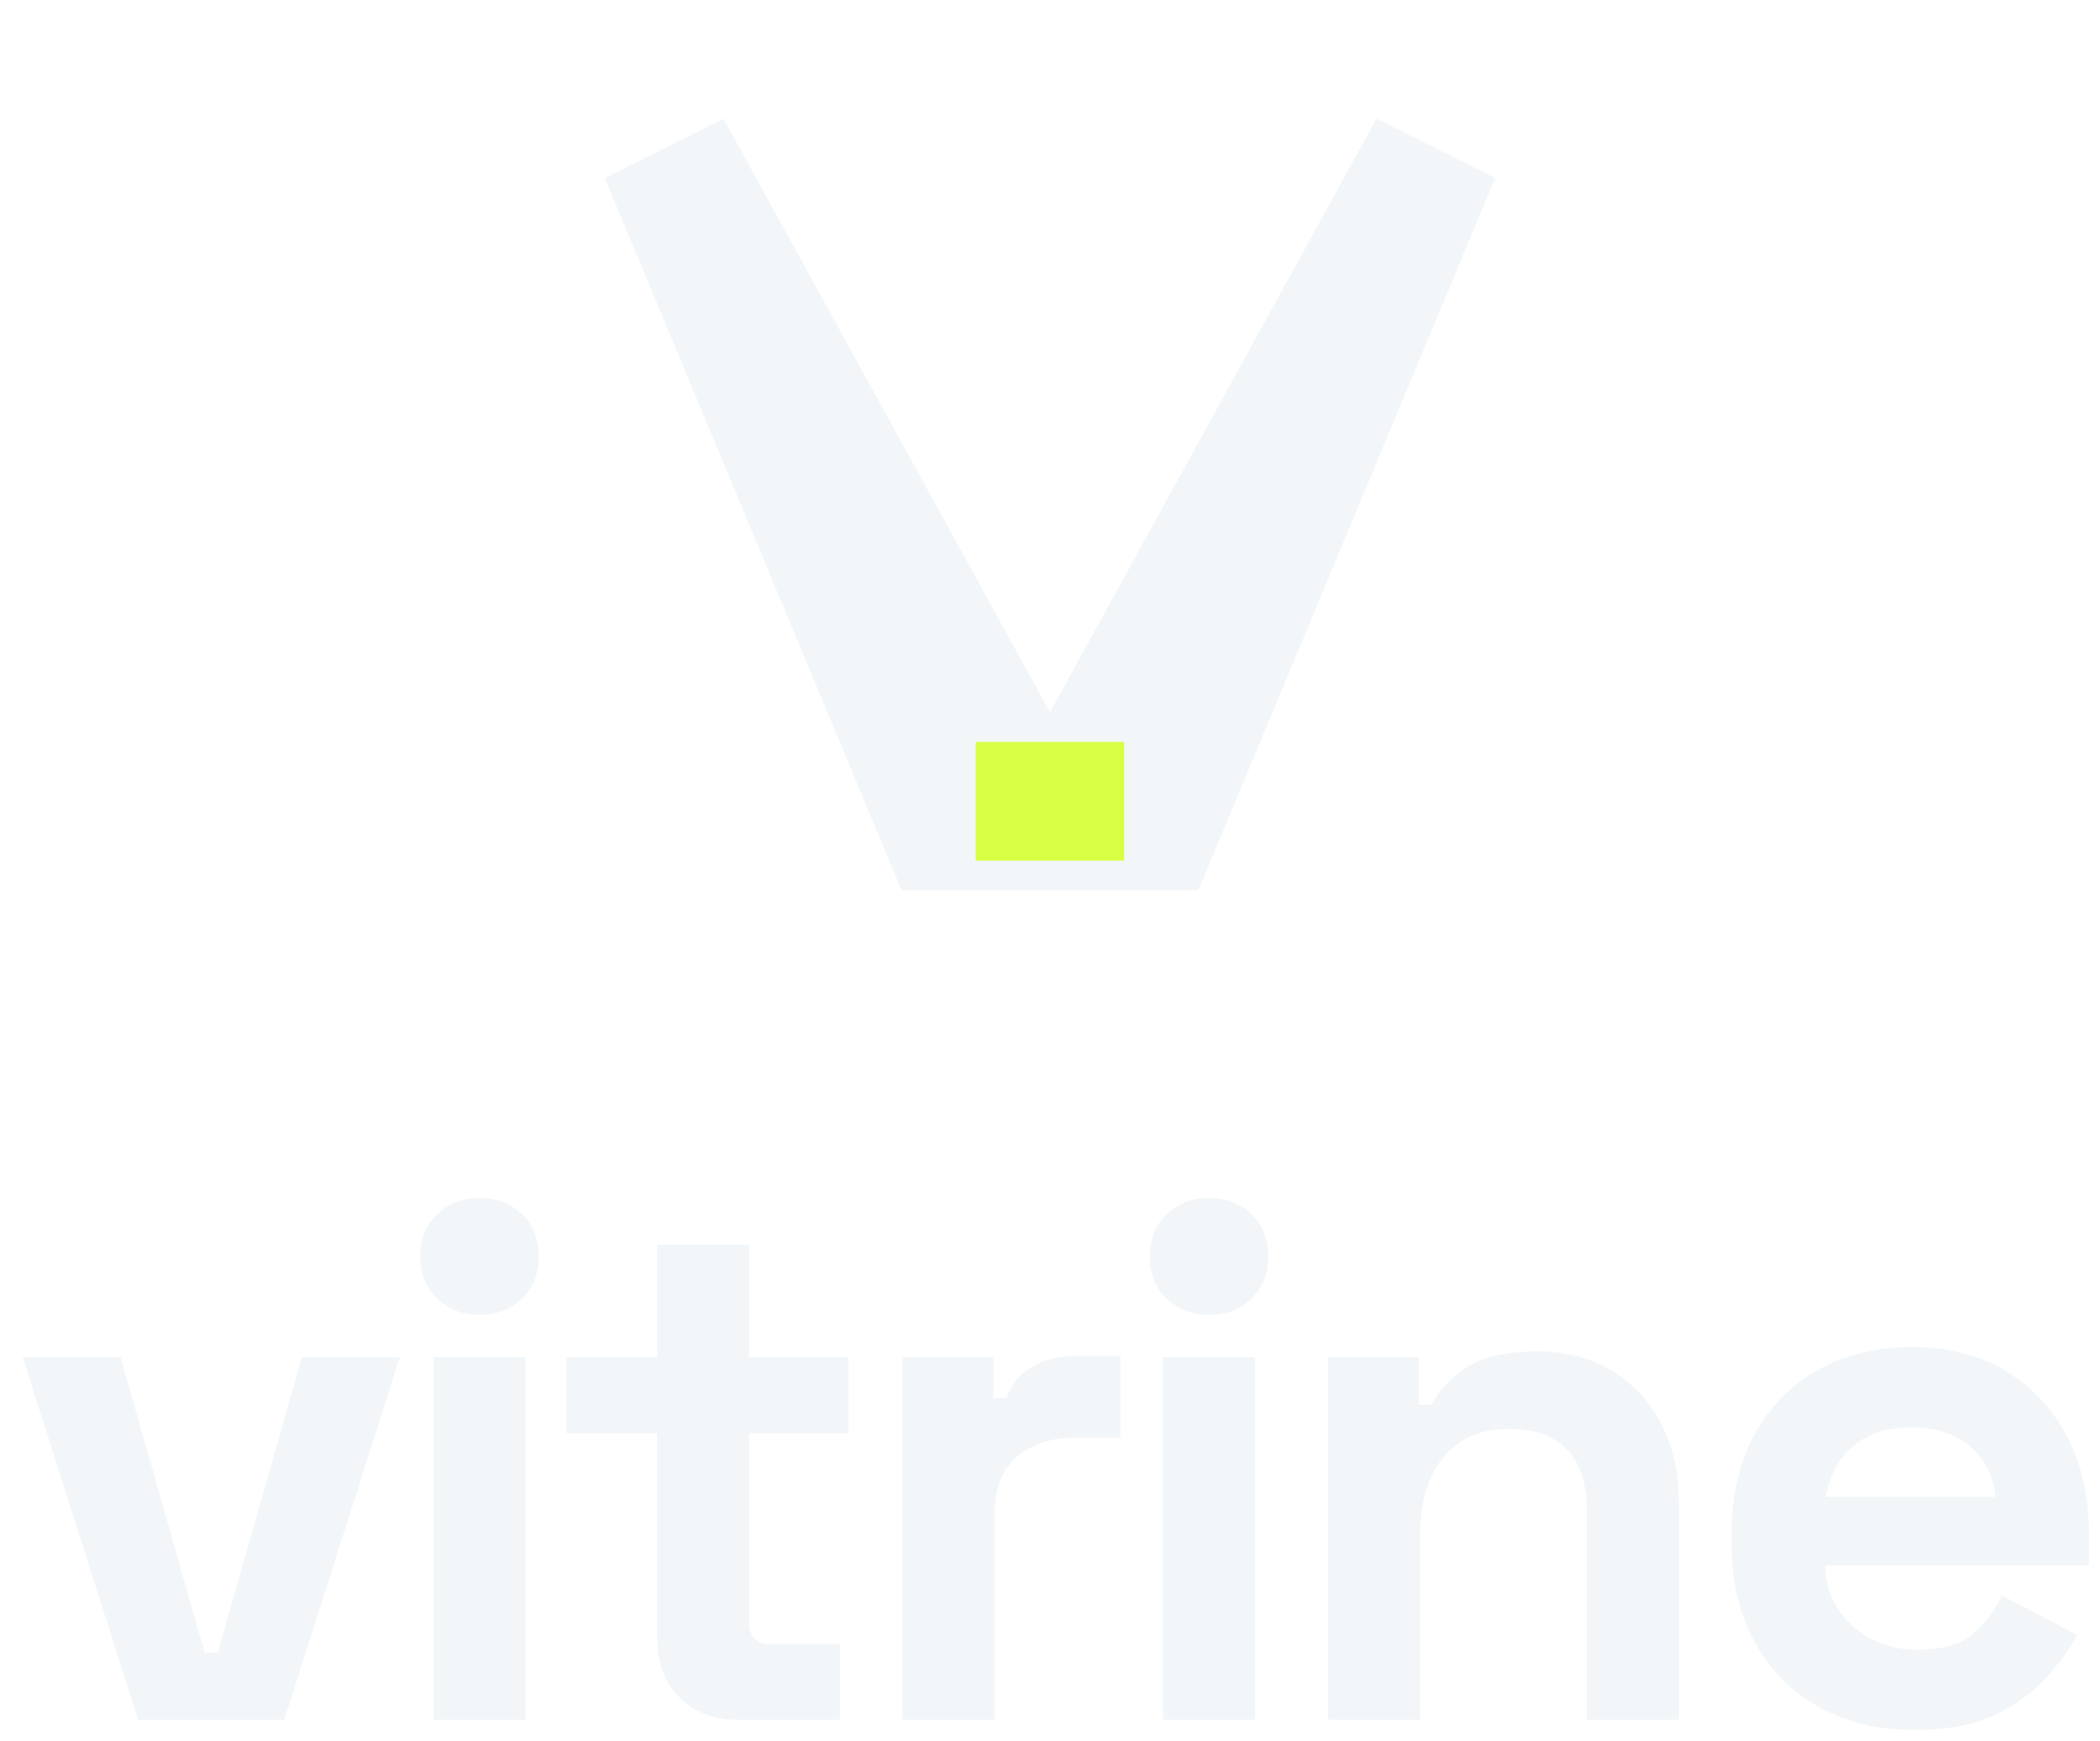
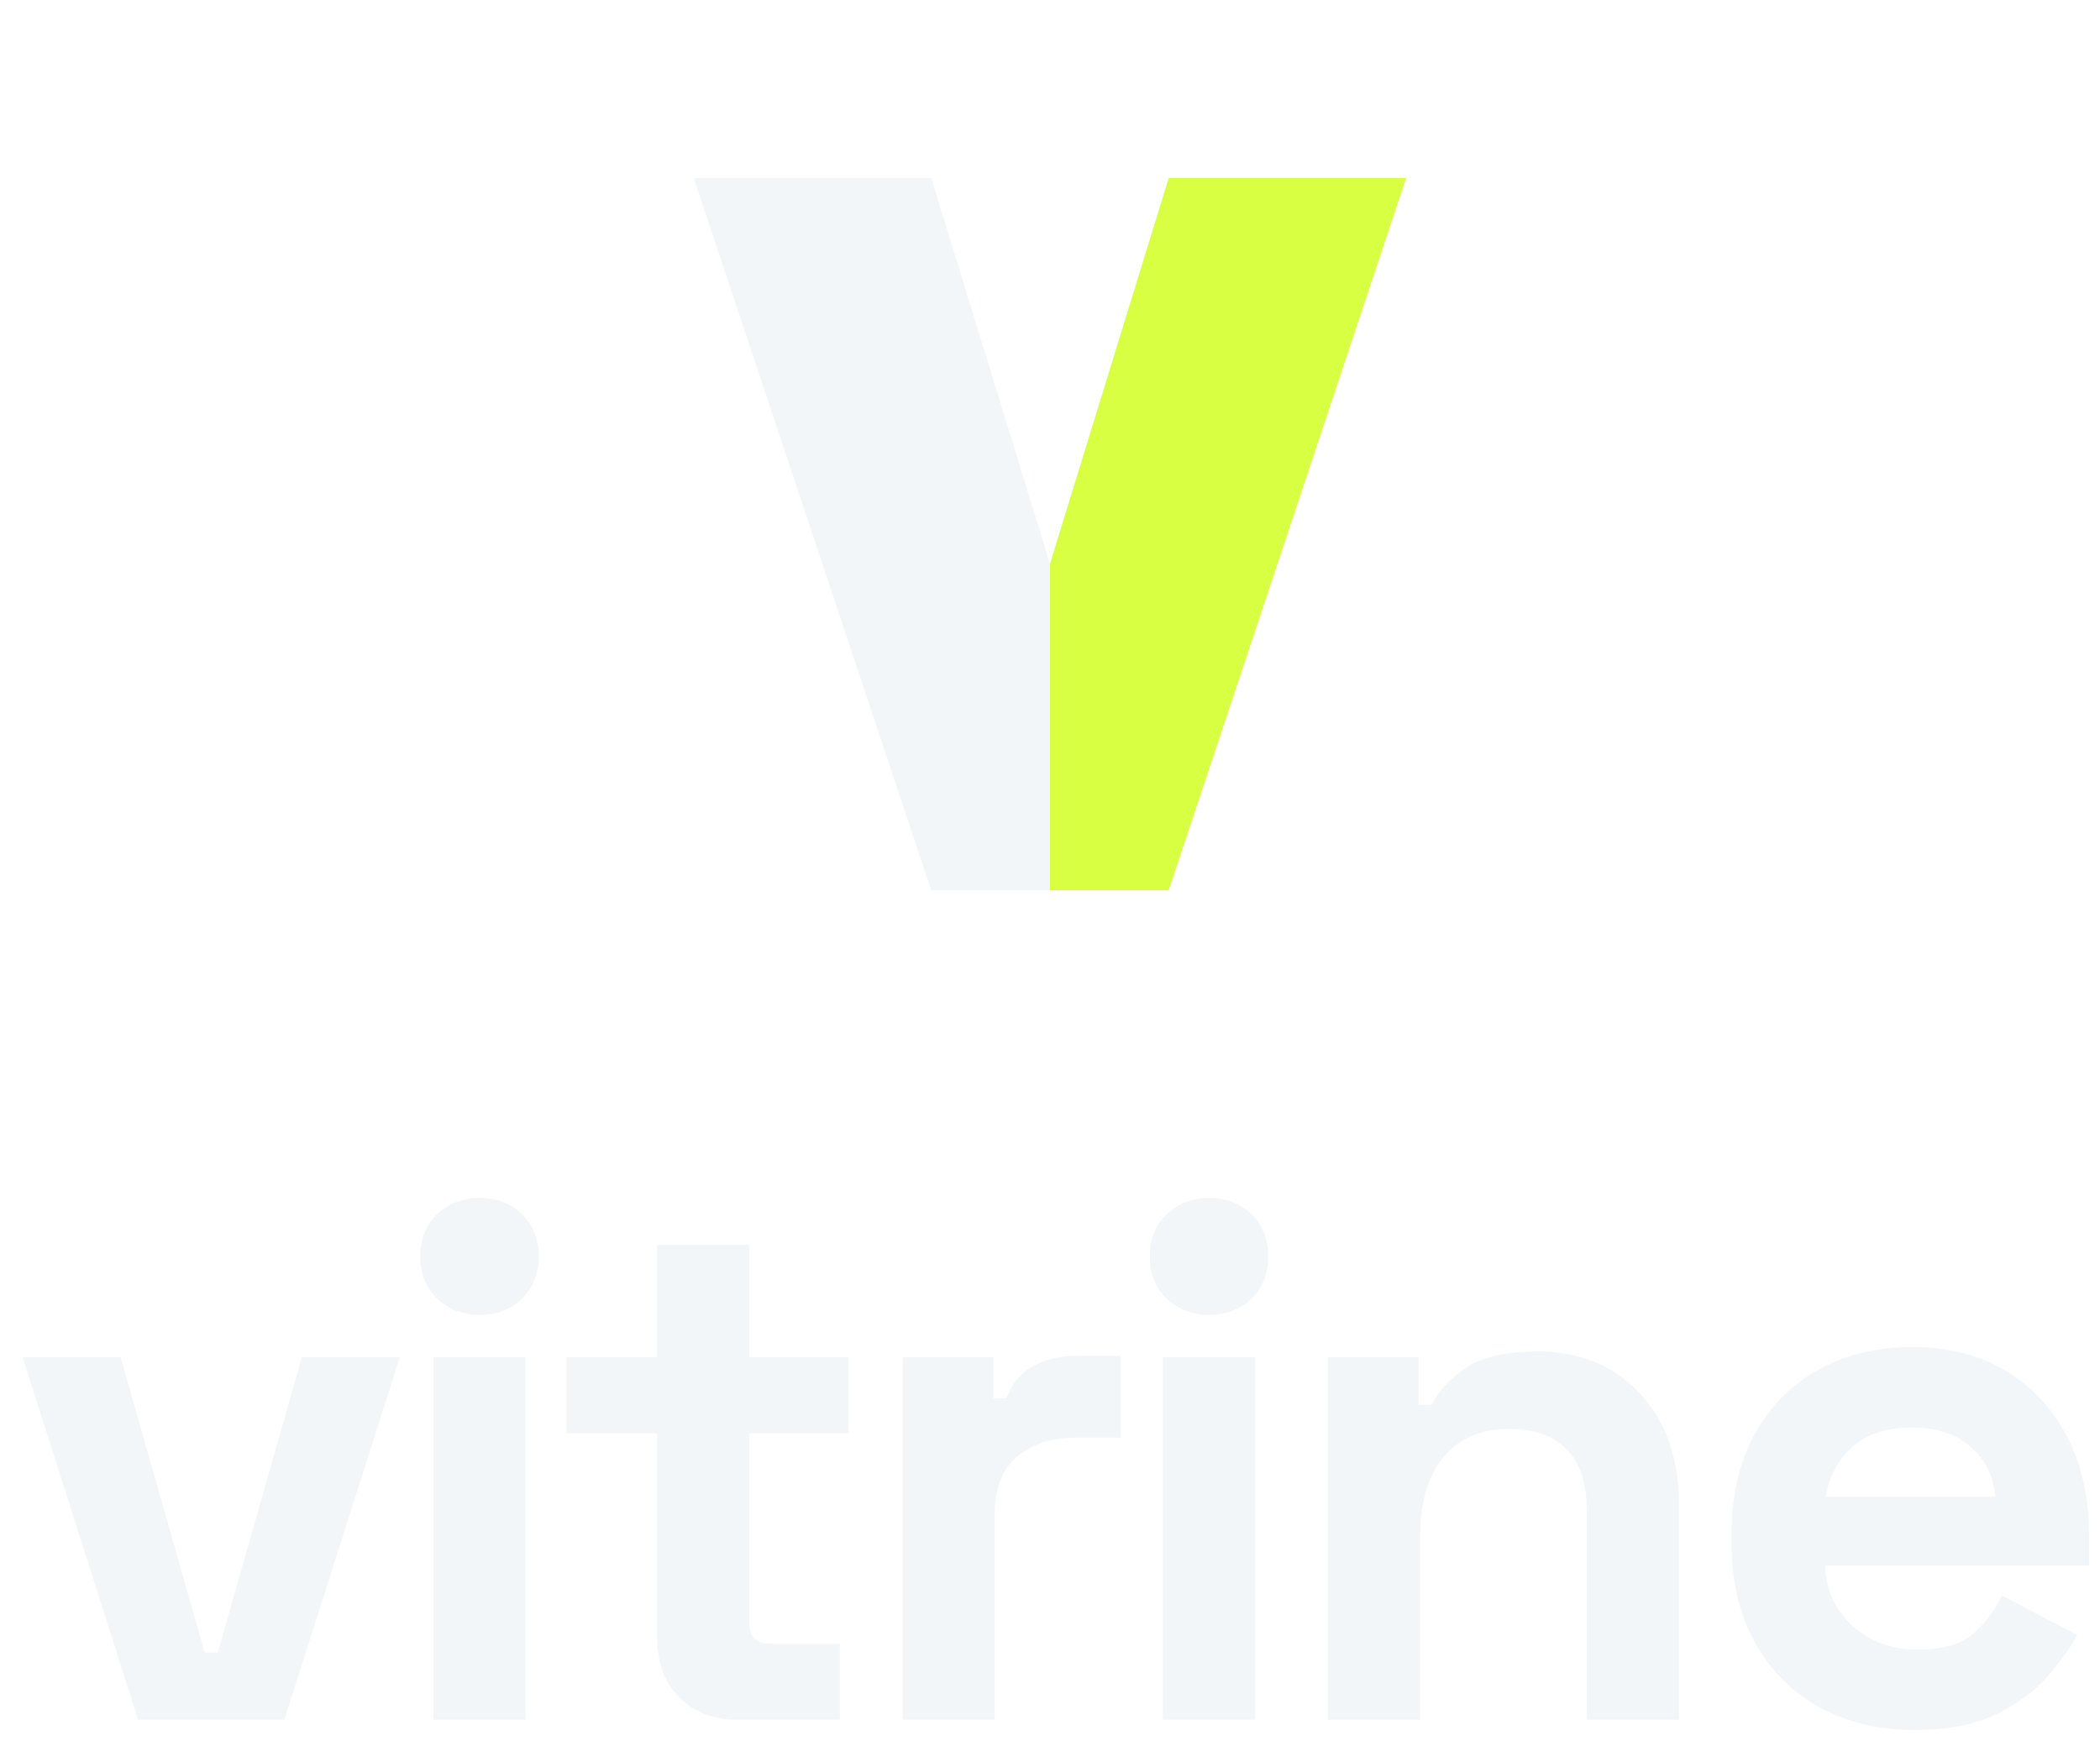
<svg xmlns="http://www.w3.org/2000/svg" viewBox="0 0 106.13 88.00" role="img" aria-label="Vitrine" color="#F2F6F8">
  <g transform="translate(29.06332 3) scale(0.75)">
-     <path d="M10 4L32 44L54 4L62 8L42 56L22 56L2 8Z" fill="#F2F6F8" />
-     <rect x="27" y="46" width="10" height="8" fill="#D9FF43" />
+     <path d="M8 8H24L32 34V56H24Z" fill="#F2F6F8" />
+     <path d="M32 34L40 8H56L40 56H32Z" fill="#D9FF43" />
  </g>
  <g transform="translate(0 60) scale(0.03693931)" fill="currentColor">
    <path transform="translate(15.00 729.00) scale(1 -1)" d="M174 0 16 496H150L265 92H283L398 496H532L374 0Z" />
    <path transform="translate(523.00 729.00) scale(1 -1)" d="M70 0V496H196V0ZM133 554Q99 554 75.5 576.0Q52 598 52 634Q52 670 75.5 692.0Q99 714 133 714Q168 714 191.0 692.0Q214 670 214 634Q214 598 191.0 576.0Q168 554 133 554Z" />
    <path transform="translate(749.00 729.00) scale(1 -1)" d="M260 0Q211 0 180.5 30.5Q150 61 150 112V392H26V496H150V650H276V496H412V392H276V134Q276 104 304 104H400V0Z" />
    <path transform="translate(1165.00 729.00) scale(1 -1)" d="M70 0V496H194V440H212Q223 470 248.5 484.0Q274 498 308 498H368V386H306Q258 386 227.0 360.5Q196 335 196 282V0Z" />
    <path transform="translate(1521.00 729.00) scale(1 -1)" d="M70 0V496H196V0ZM133 554Q99 554 75.5 576.0Q52 598 52 634Q52 670 75.5 692.0Q99 714 133 714Q168 714 191.0 692.0Q214 670 214 634Q214 598 191.0 576.0Q168 554 133 554Z" />
    <path transform="translate(1747.00 729.00) scale(1 -1)" d="M70 0V496H194V431H212Q224 457 257.0 480.5Q290 504 357 504Q415 504 458.5 477.5Q502 451 526.0 404.5Q550 358 550 296V0H424V286Q424 342 396.5 370.0Q369 398 318 398Q260 398 228.0 359.5Q196 321 196 252V0Z" />
    <path transform="translate(2323.00 729.00) scale(1 -1)" d="M296 -14Q222 -14 165.5 17.5Q109 49 77.5 106.5Q46 164 46 242V254Q46 332 77.0 389.5Q108 447 164.0 478.5Q220 510 294 510Q367 510 421.0 477.5Q475 445 505.0 387.5Q535 330 535 254V211H174Q176 160 212.0 128.0Q248 96 300 96Q353 96 378.0 119.0Q403 142 416 170L519 116Q505 90 478.5 59.5Q452 29 408.0 7.5Q364 -14 296 -14ZM175 305H407Q403 348 372.5 374.0Q342 400 293 400Q242 400 212.0 374.0Q182 348 175 305Z" />
  </g>
</svg>
